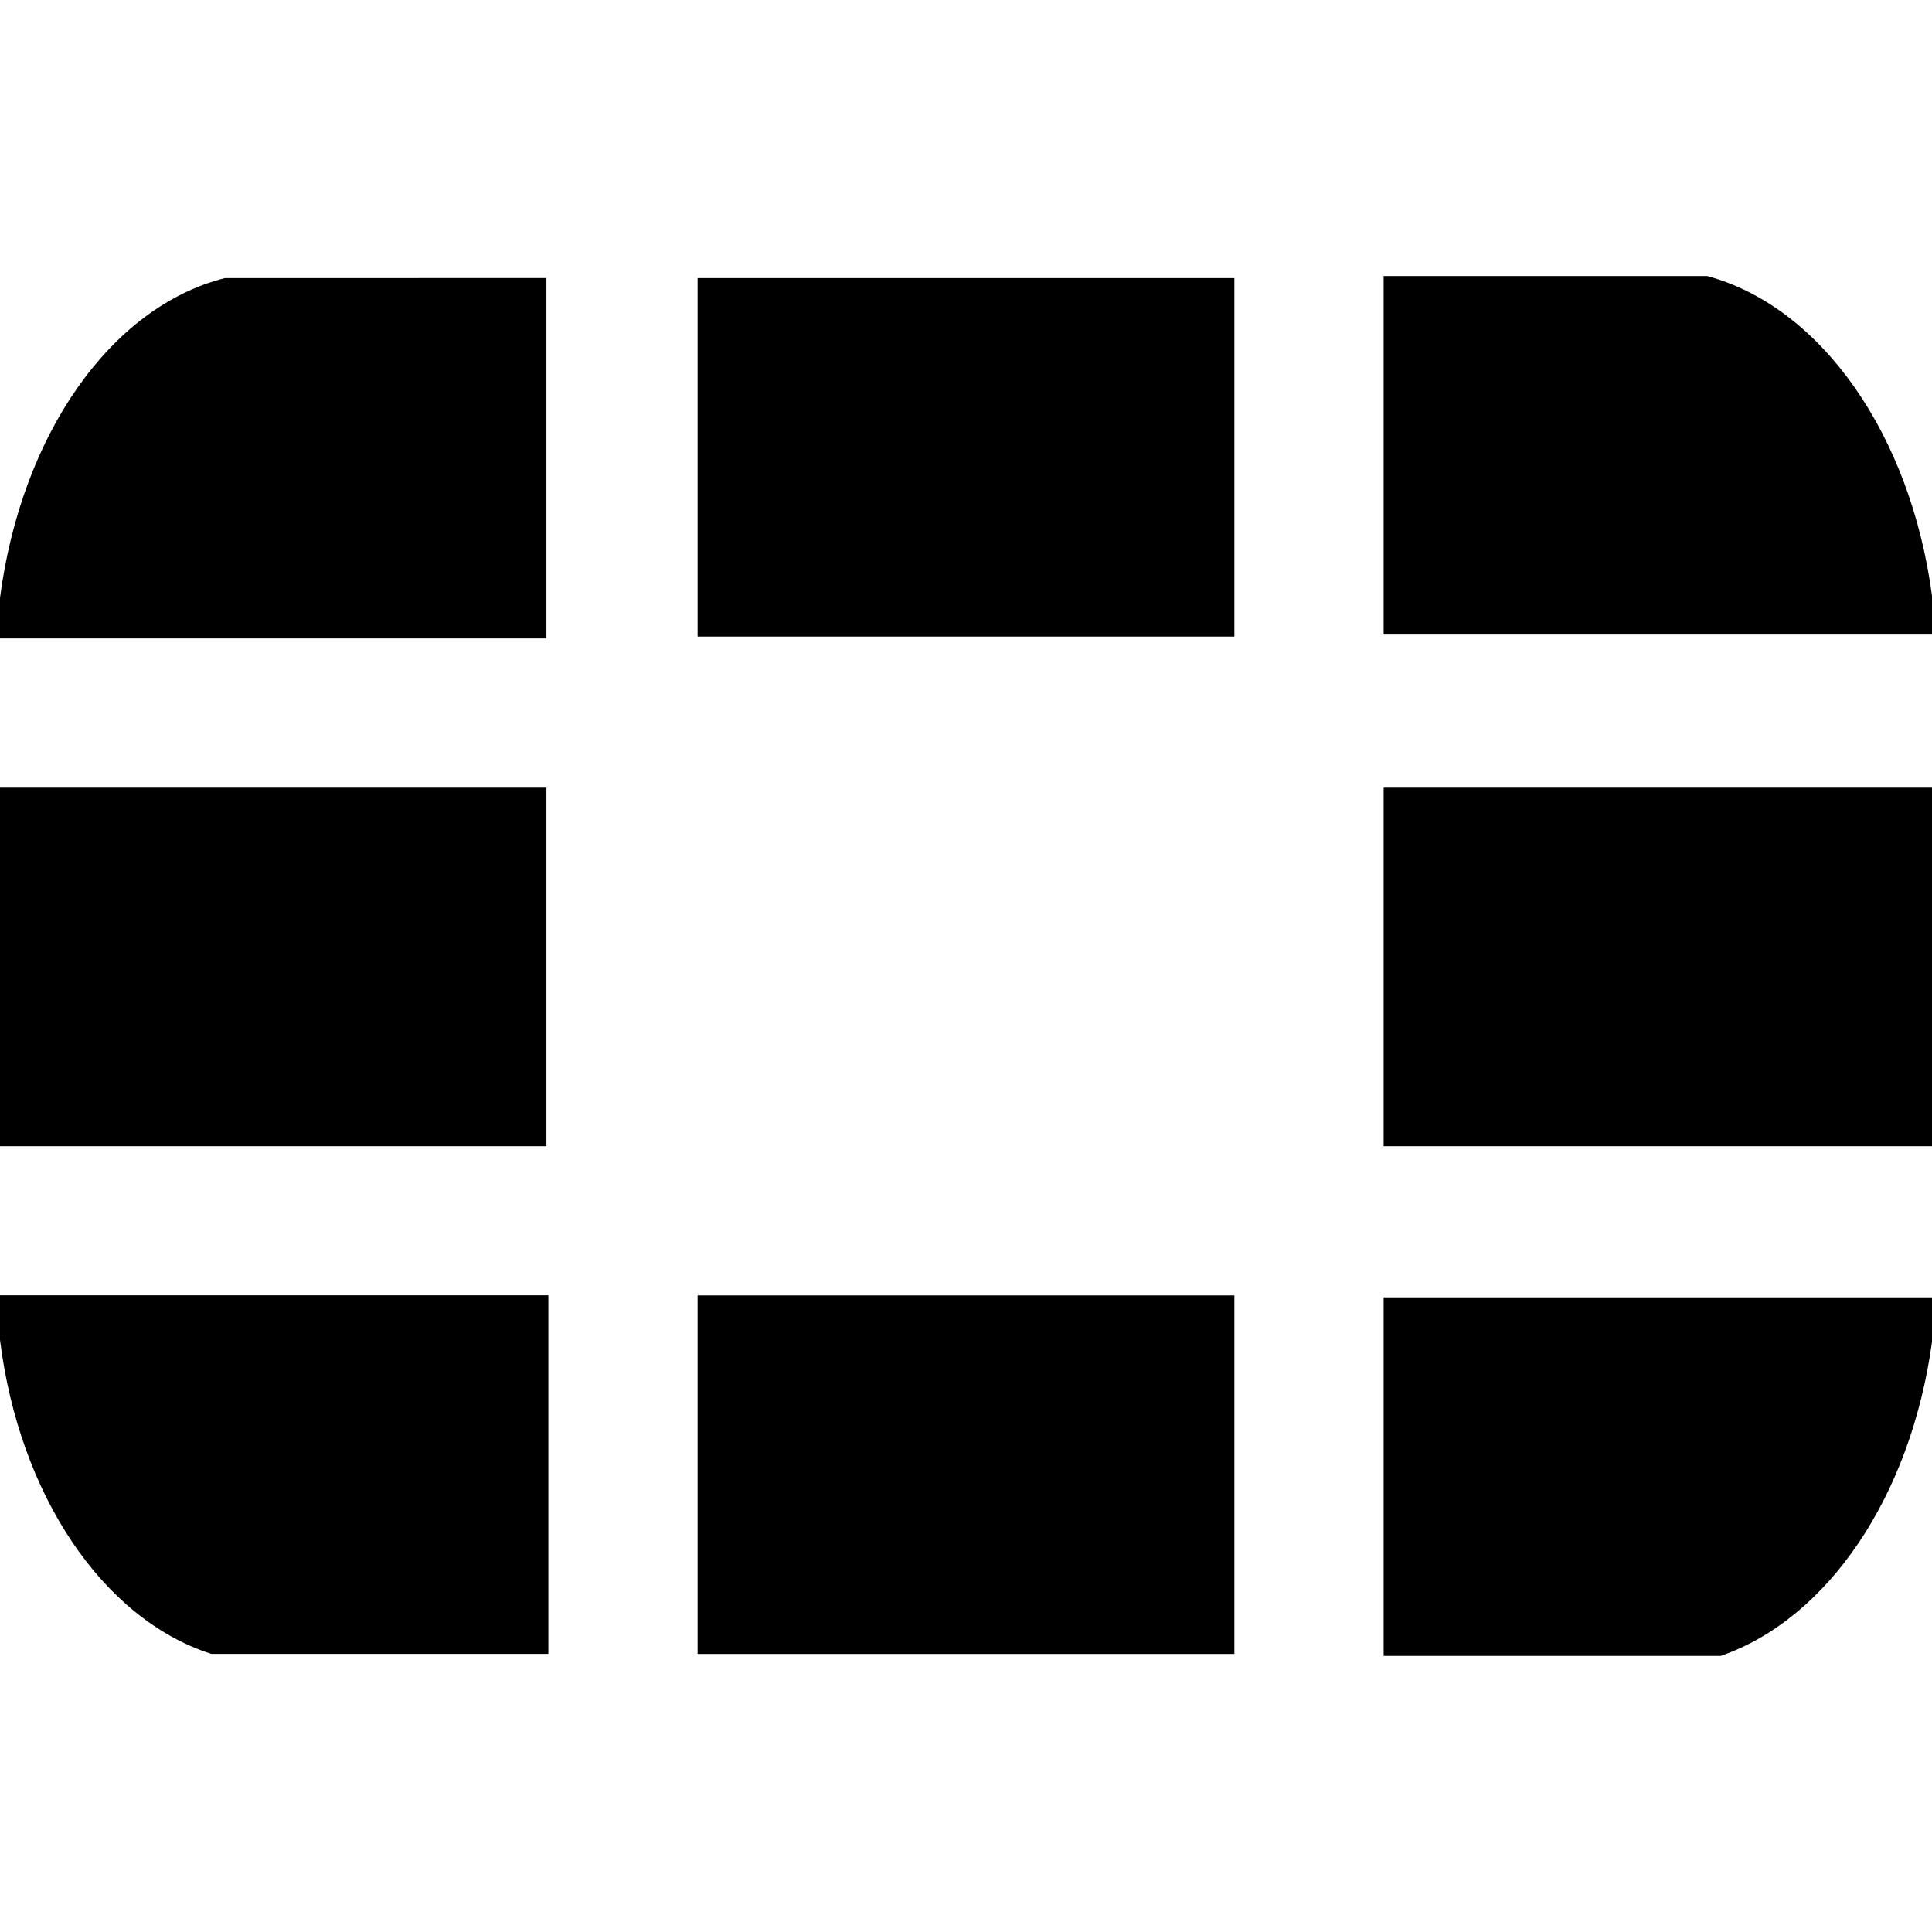
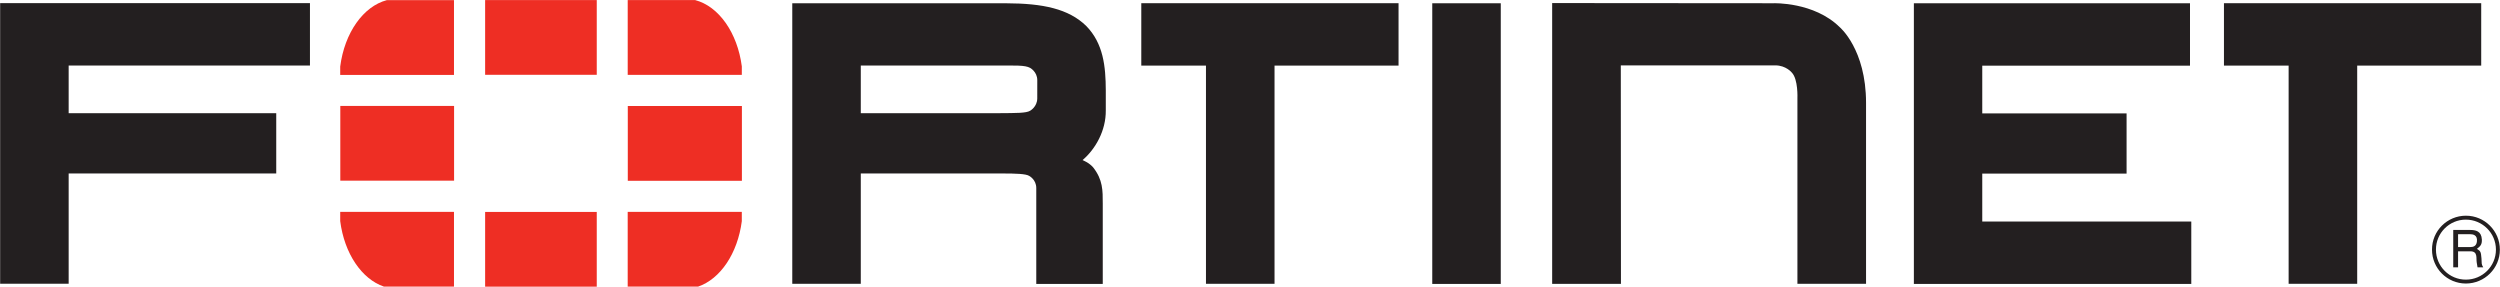
- <svg xmlns="http://www.w3.org/2000/svg" role="img" viewBox="0 0 24 24">
-   <path d="M0 9.785h6.788v4.454H0zm8.666-6.33h6.668v4.453H8.666zm0 12.637h6.668v4.454H8.666zm8.522-6.307H24v4.454h-6.812zM2.792 3.455C1.372 3.814.265 5.404 0 7.425v.506h6.788V3.454zM0 16.091v.554c.24 1.926 1.276 3.466 2.624 3.9h4.188v-4.454zm24-8.184v-.506c-.265-1.998-1.372-3.587-2.792-3.972h-4.02v4.454H24zM21.376 20.57c1.324-.458 2.36-1.974 2.624-3.9v-.554h-6.812v4.454Z" />
+ <svg xmlns="http://www.w3.org/2000/svg" viewBox="0 0 155 17.77" version="1.1">
+   <path d="m100.5 17.6h-4.266v-17.41l13.72 0.011s2.512-0.094 4.11 1.485c0 0 1.631 1.362 1.631 4.691v11.22h-4.255v-11.51s0.052-1.174-0.347-1.586c0 0-0.354-0.448-1.026-0.448h-9.577l9e-3 13.54zm18.16-3e-3v-16.3-1.094h17.12v3.869l-12.88-1e-3v2.958h8.948v3.736h-8.948v2.968h12.96v3.87h-17.21zm-29.86 0v-16.3-1.094h4.248v17.4h-4.248zm54.19-14.62v-0.586 0.586zm-1.095 14.62v-13.53h-4.01v-3.869h15.95v3.869h-7.689v13.53h-4.248zm-66.03-14.62v-0.586 0.586zm-1.095 14.62v-13.53h-4.01v-3.869h15.95v3.869h-7.689v13.53h-4.248zm-12.81-10.58c1.038-8e-3 1.659 1e-3 1.909-0.151 0 0 0.436-0.241 0.441-0.759l1e-3 -1.138c0-0.52-0.441-0.759-0.441-0.759-0.331-0.18-0.892-0.146-2.225-0.147h-8.276v2.954h8.781-0.19zm2.289 10.58v-5.938c0-0.534-0.446-0.757-0.446-0.757-0.201-0.125-0.804-0.147-1.691-0.147h0.206-8.949v6.842h-4.248v-16.3-1.094h13.26c2.29 7e-3 3.871 0.344 4.96 1.401 1.07 1.09 1.212 2.516 1.218 4v1.239c0.014 1.261-0.649 2.411-1.439 3.081l0.159 0.079c0.323 0.156 0.499 0.378 0.499 0.378 0.601 0.767 0.594 1.428 0.593 2.24v4.981h-4.121zm-64.24-17.4v1.095 16.3h4.248v-6.836h12.87v-3.738h-12.87v-2.956h14.96v-3.869h-19.21z" style="fill:#231f20" />
+   <path d="m152.4 14.52v0.799h0.744c0.201 0 0.396-0.055 0.426-0.354 0.043-0.396-0.244-0.445-0.426-0.445h-0.744zm-0.299-0.263h1.036c0.36 0 0.708 0.068 0.738 0.591 0.013 0.3-0.079 0.409-0.305 0.58 0.239 0.152 0.245 0.189 0.281 0.591 0.024 0.305-0.019 0.354 0.11 0.555h-0.354l-0.049-0.292c-0.049-0.275 0.085-0.701-0.396-0.701h-0.762v0.994h-0.299v-2.318zm0.78-0.64c-1.024 0-1.859 0.835-1.852 1.866 0 1.024 0.829 1.859 1.859 1.854 1.025 0 1.86-0.83 1.86-1.86 0-1.025-0.835-1.86-1.866-1.86m6e-3 3.962c-1.164 0-2.104-0.939-2.104-2.102-5e-3 -1.159 0.94-2.104 2.104-2.104 1.159 0 2.104 0.945 2.104 2.104 0 1.164-0.945 2.098-2.104 2.102" style="fill:#231f20" />
+   <path d="m43.28 17.77c1.38-0.469 2.454-2.058 2.712-4.056v-0.578h-7.075v4.634h4.362zm2.713-13.13v-0.522c-0.271-2.085-1.425-3.728-2.896-4.114h-4.179v4.636h7.075zm-24.9 8.497v0.573c0.256 2 1.33 3.592 2.714 4.061h4.34v-4.634h-7.054zm2.895-13.13c-1.469 0.386-2.626 2.03-2.895 4.118v0.519h7.054v-4.636h-4.159zm22.01 6.566h-7.075v4.636h7.075v-4.636zm-15.92 11.2h6.921v-4.634h-6.921v4.634zm6.921-17.77h-6.921v4.636h6.921v-4.636zm-15.9 11.2h7.054v-4.636h-7.054v4.636z" style="fill:#ee2e24" />
</svg>
